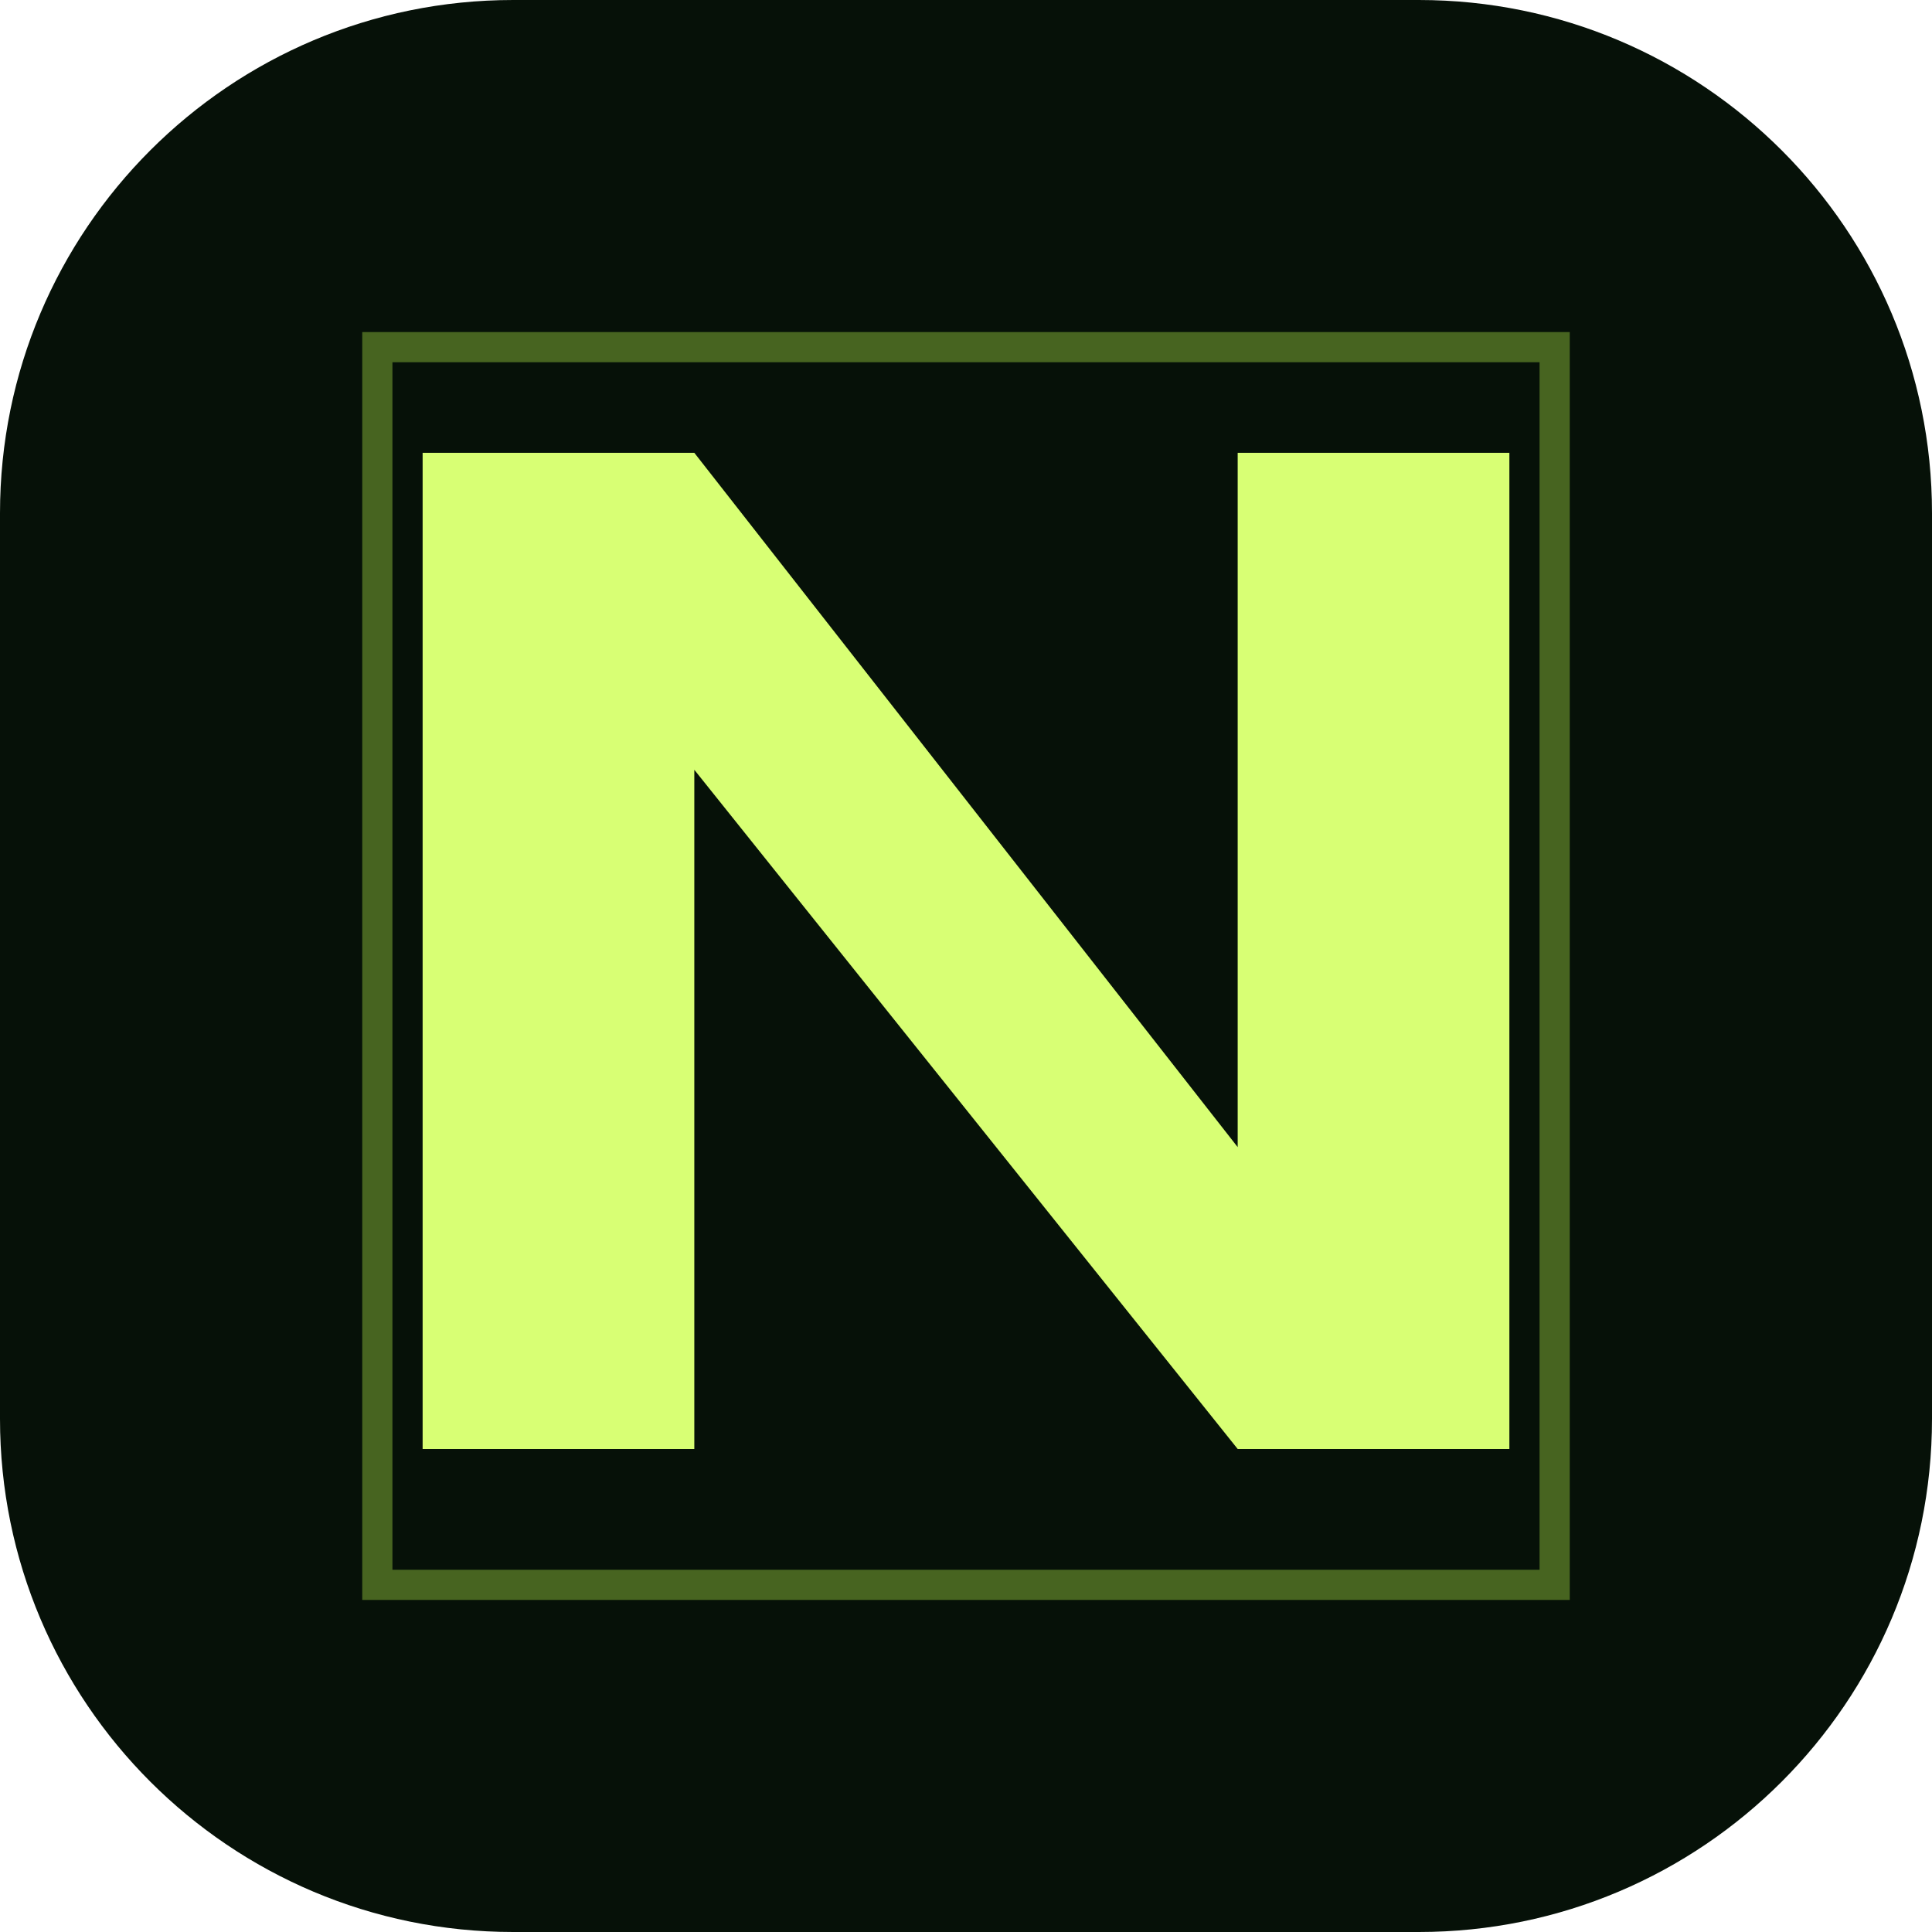
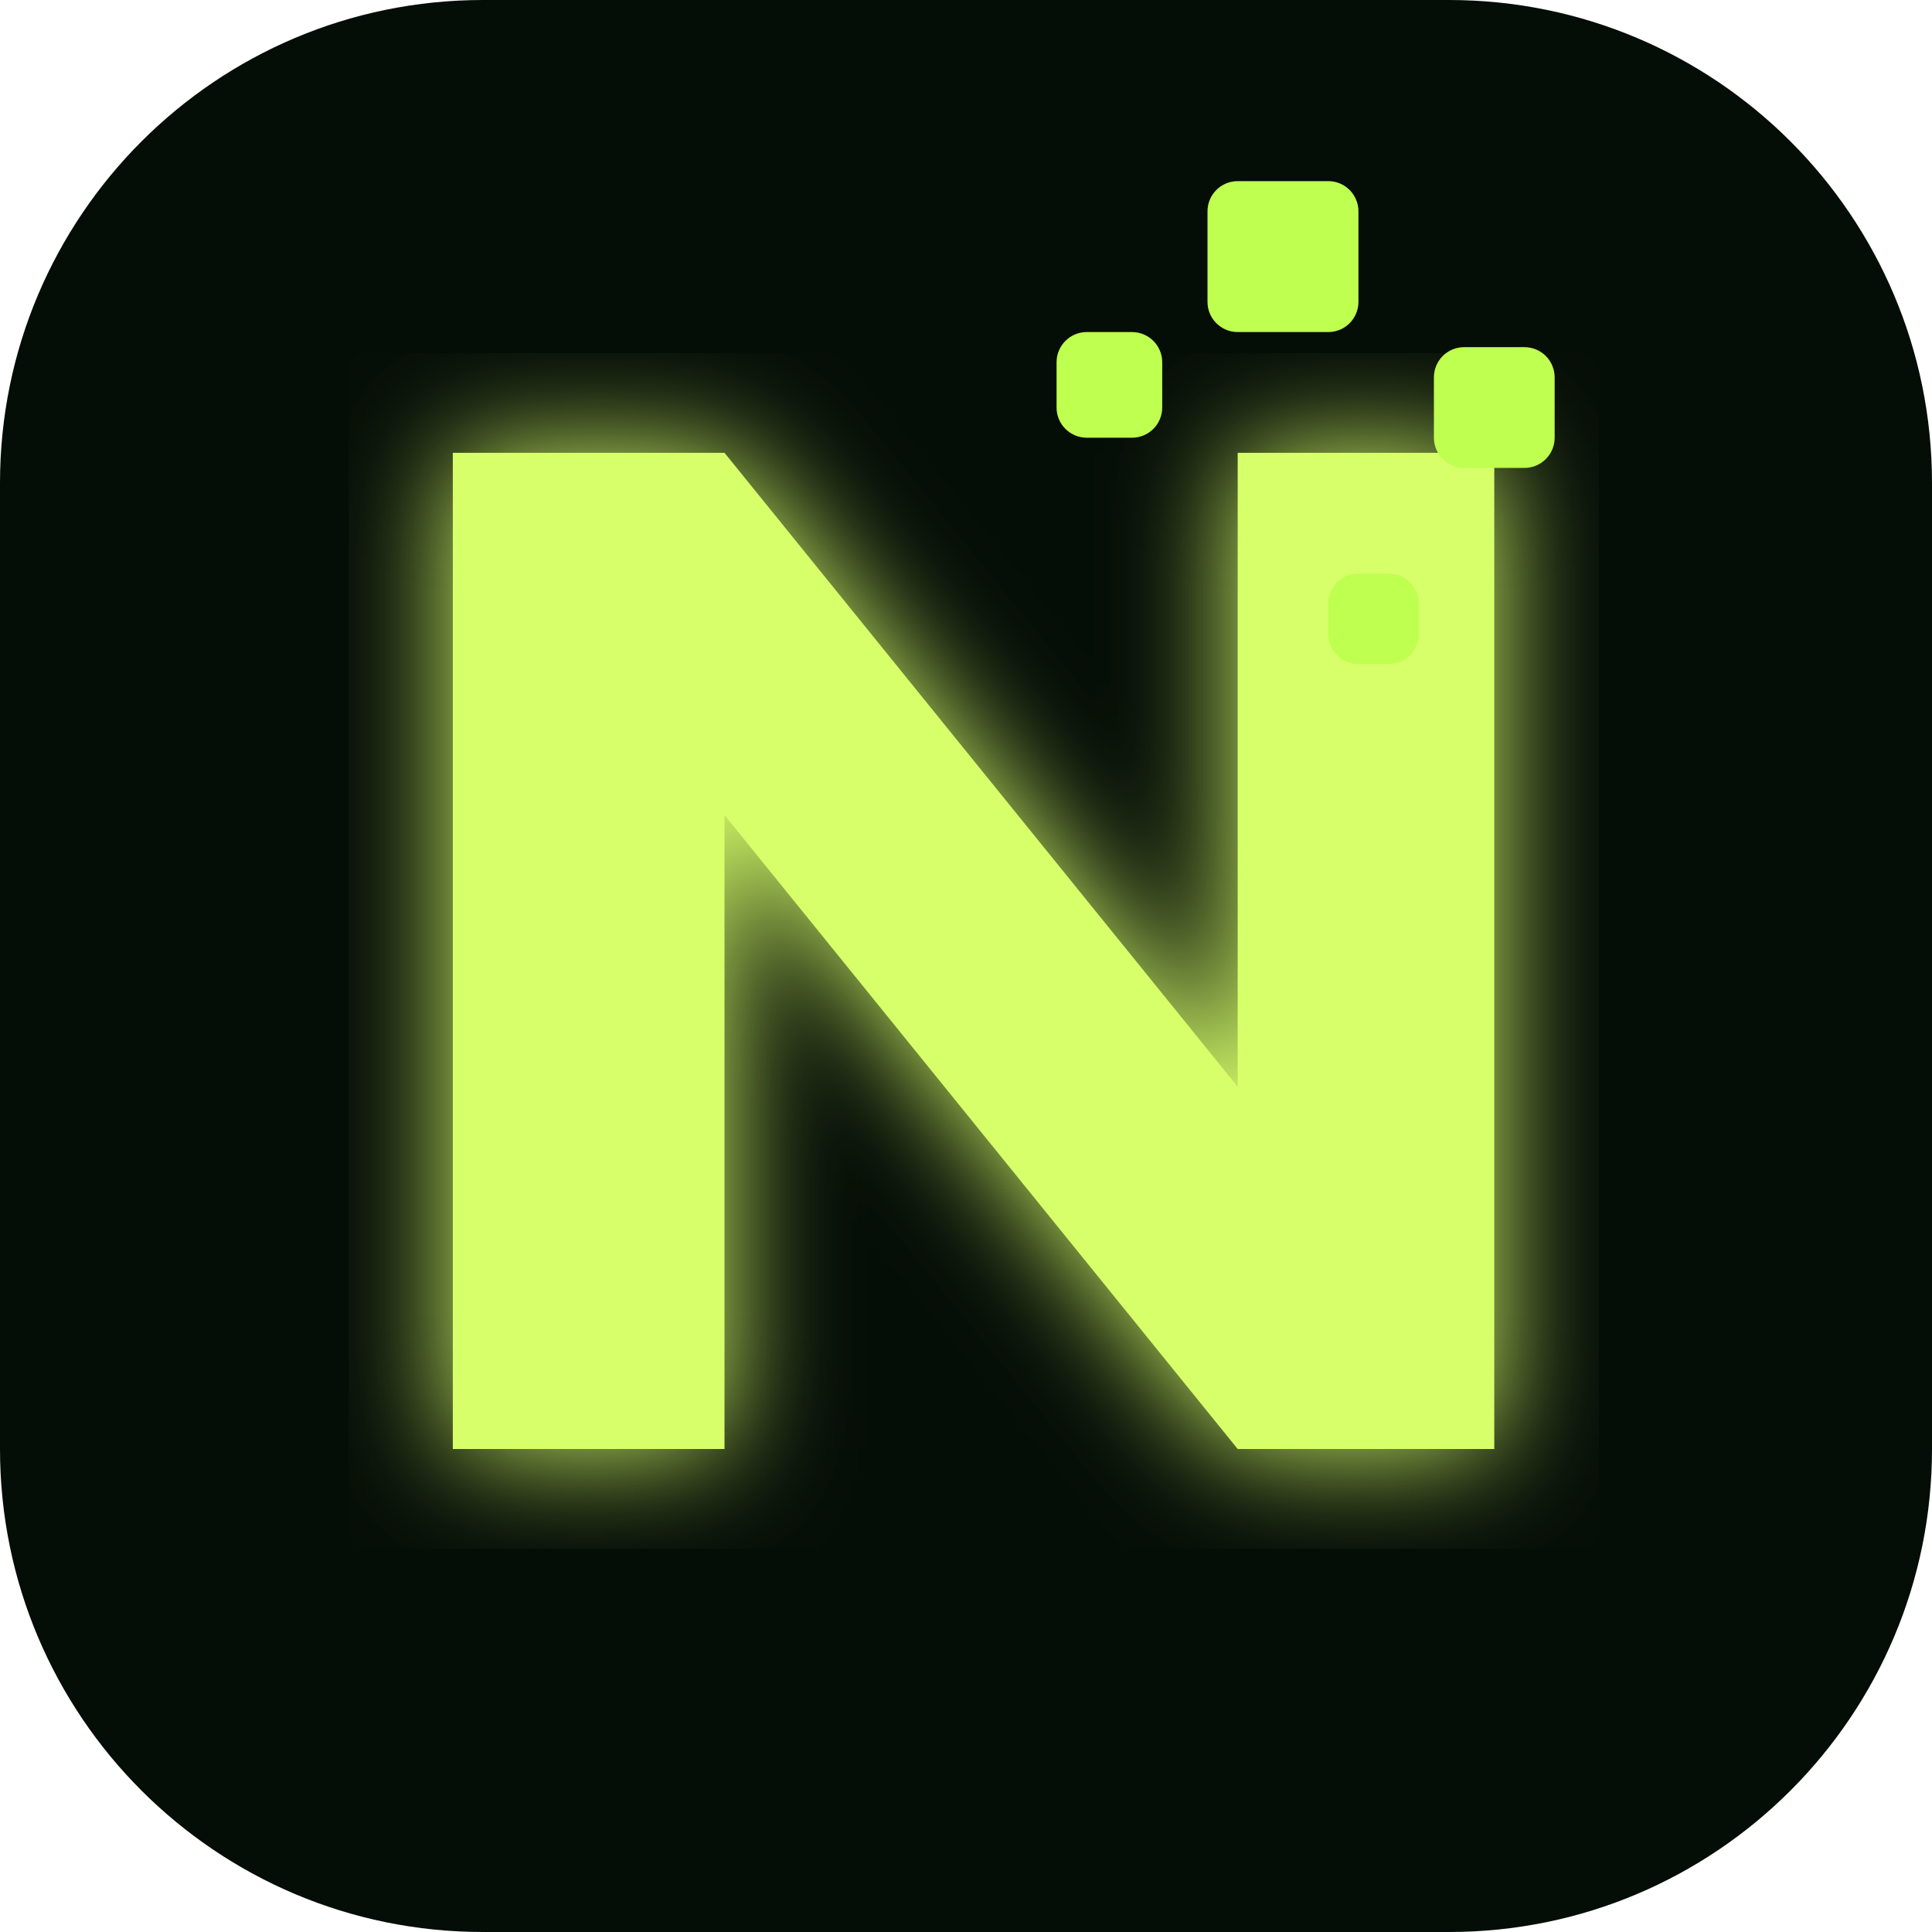
<svg xmlns="http://www.w3.org/2000/svg" viewBox="0 0 128 128">
  <defs>
-     <linearGradient id="g" x1="18" y1="10" x2="108" y2="116">
-       <stop stop-color="#d8ff74" />
-       <stop offset="1" stop-color="#74e84a" />
+     <linearGradient id="g" x1="20" y1="10" x2="108" y2="118">
+       <stop stop-color="#d7ff6a" />
+       <stop offset="1" stop-color="#58e046" />
    </linearGradient>
+     <filter id="glow">
+       <feGaussianBlur stdDeviation="4" result="b" />
+       <feMerge>
+         <feMergeNode in="b" />
+         <feMergeNode in="SourceGraphic" />
+       </feMerge>
+     </filter>
  </defs>
-   <rect width="128" height="128" rx="34" fill="#061108" />
-   <path d="M28 96V30h18l36 46V30h18v66H82L46 51v45H28Z" fill="url(#g)" />
-   <path d="M25 23h78v82H25z" fill="none" stroke="#bfff4f" stroke-opacity=".35" stroke-width="2" />
+   <rect width="128" height="128" rx="32" fill="#050d07" />
+   <path d="M30 96V30h18l34 42V30h17v66H82L48 54v42H30Z" fill="url(#g)" filter="url(#glow)" />
+   <g fill="#bfff4f">
+     <rect x="80" y="12" width="10" height="10" rx="2" />
+     <rect x="95" y="23" width="8" height="8" rx="2" />
+     <rect x="70" y="22" width="7" height="7" rx="2" />
+     <rect x="88" y="38" width="6" height="6" rx="2" />
+   </g>
</svg>
